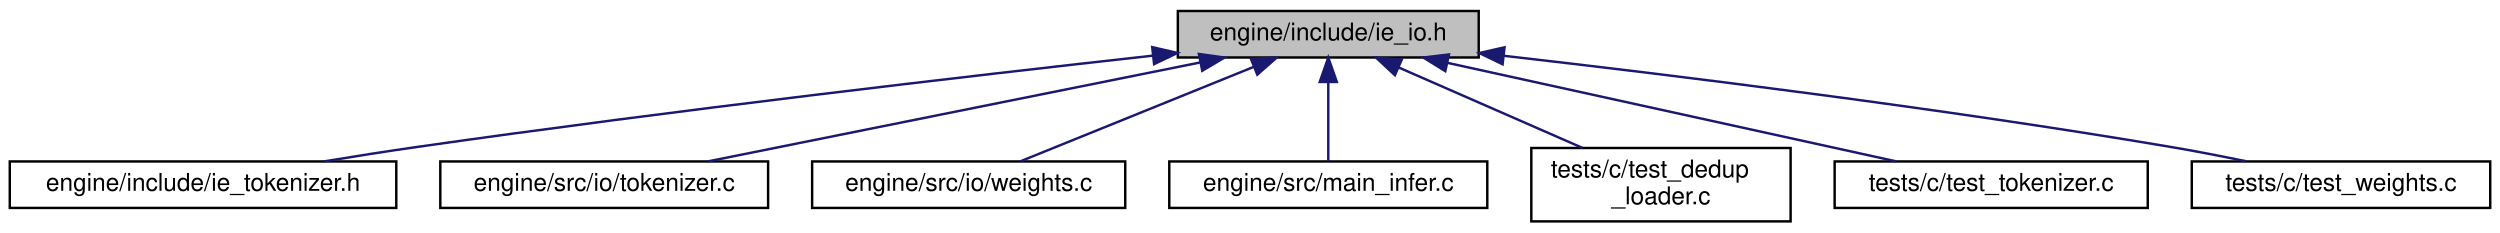
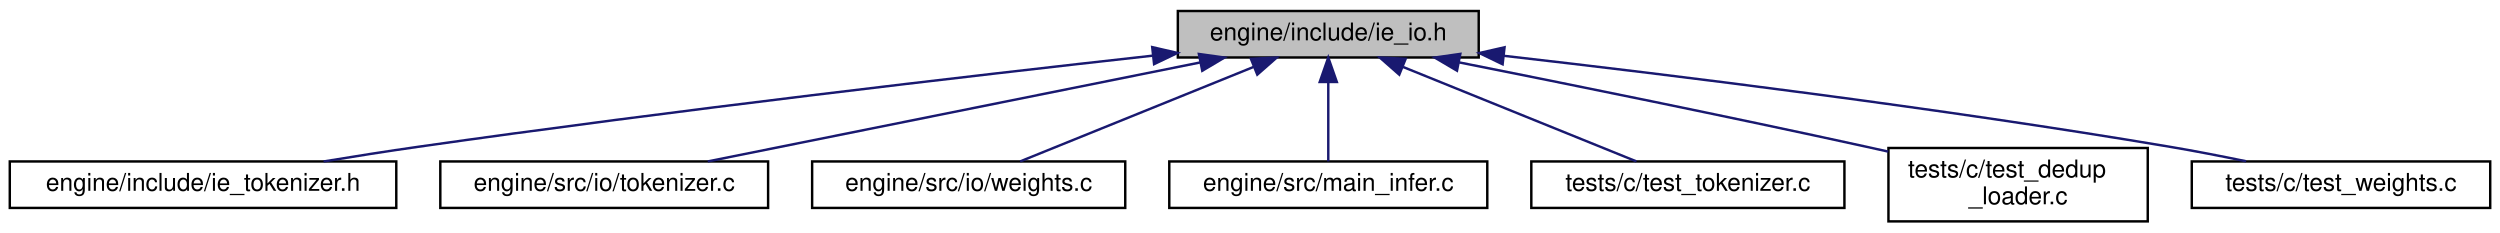
<svg xmlns="http://www.w3.org/2000/svg" xmlns:xlink="http://www.w3.org/1999/xlink" width="1022pt" height="95pt" viewBox="0.00 0.00 1022.00 95.00">
  <g id="graph0" class="graph" transform="scale(1 1) rotate(0) translate(4 91)">
    <g id="node1" class="node">
      <g id="a_node1">
        <a xlink:title=" ">
          <polygon fill="#bfbfbf" stroke="black" points="477.5,-67.5 477.5,-86.5 600.5,-86.5 600.5,-67.5 477.5,-67.5" />
          <text text-anchor="middle" x="539" y="-74.5" font-family="Helvetica,sans-Serif" font-size="10.00">engine/include/ie_io.h</text>
        </a>
      </g>
    </g>
    <g id="node2" class="node">
      <g id="a_node2">
        <a xlink:href="ie__tokenizer_8h.html" target="_top" xlink:title="Thin wrapper to avoid duplicate type/decl definitions.">
          <polygon fill="none" stroke="black" points="0,-6 0,-25 158,-25 158,-6 0,-6" />
          <text text-anchor="middle" x="79" y="-13" font-family="Helvetica,sans-Serif" font-size="10.00">engine/include/ie_tokenizer.h</text>
        </a>
      </g>
    </g>
    <g id="edge1" class="edge">
      <path fill="none" stroke="midnightblue" d="M467.07,-68.23C392.06,-59.9 271.1,-45.87 167,-31 154.43,-29.21 140.88,-27.07 128.28,-25" />
      <polygon fill="midnightblue" stroke="midnightblue" points="467.02,-71.74 477.35,-69.36 467.79,-64.78 467.02,-71.74" />
    </g>
    <g id="node3" class="node">
      <g id="a_node3">
        <a xlink:href="tokenizer_8c.html" target="_top" xlink:title="Minimal, dependency-free tokenizer used by tests and the CLI harness.">
          <polygon fill="none" stroke="black" points="176,-6 176,-25 310,-25 310,-6 176,-6" />
          <text text-anchor="middle" x="243" y="-13" font-family="Helvetica,sans-Serif" font-size="10.00">engine/src/io/tokenizer.c</text>
        </a>
      </g>
    </g>
    <g id="edge2" class="edge">
      <path fill="none" stroke="midnightblue" d="M486.64,-65.47C429.27,-53.94 338.38,-35.67 285.33,-25.01" />
      <polygon fill="midnightblue" stroke="midnightblue" points="486.1,-68.94 496.59,-67.48 487.48,-62.07 486.1,-68.94" />
    </g>
    <g id="node4" class="node">
      <g id="a_node4">
-         <a xlink:href="weights_8c.html" target="_top" xlink:title="Implementation of the IEBIN v1 loader with relaxed JSON parsing.">
+         <a xlink:href="weights_8c.html" target="_top" xlink:title="Implementation of the IEBIN v1 loader with relaxed JSON scanning.">
          <polygon fill="none" stroke="black" points="328,-6 328,-25 456,-25 456,-6 328,-6" />
          <text text-anchor="middle" x="392" y="-13" font-family="Helvetica,sans-Serif" font-size="10.00">engine/src/io/weights.c</text>
        </a>
      </g>
    </g>
    <g id="edge3" class="edge">
      <path fill="none" stroke="midnightblue" d="M508.44,-63.63C479.88,-52.07 438,-35.12 413.02,-25.01" />
      <polygon fill="midnightblue" stroke="midnightblue" points="507.36,-66.97 517.94,-67.48 509.98,-60.48 507.36,-66.97" />
    </g>
    <g id="node5" class="node">
      <g id="a_node5">
        <a xlink:href="main__infer_8c.html" target="_top" xlink:title="CLI entry point for the inference engine (benchmark-friendly).">
          <polygon fill="none" stroke="black" points="474,-6 474,-25 604,-25 604,-6 474,-6" />
          <text text-anchor="middle" x="539" y="-13" font-family="Helvetica,sans-Serif" font-size="10.00">engine/src/main_infer.c</text>
        </a>
      </g>
    </g>
    <g id="edge4" class="edge">
      <path fill="none" stroke="midnightblue" d="M539,-57.32C539,-46.5 539,-33.4 539,-25.01" />
      <polygon fill="midnightblue" stroke="midnightblue" points="535.5,-57.48 539,-67.48 542.5,-57.48 535.5,-57.48" />
    </g>
    <g id="node6" class="node">
      <g id="a_node6">
-         <a xlink:href="test__dedup__loader_8c.html" target="_top" xlink:title="Sanity test for the deduplicated weight-loader path.">
-           <polygon fill="none" stroke="black" points="622,-0.5 622,-30.5 728,-30.5 728,-0.5 622,-0.5" />
-           <text text-anchor="start" x="630" y="-18.5" font-family="Helvetica,sans-Serif" font-size="10.00">tests/c/test_dedup</text>
-           <text text-anchor="middle" x="675" y="-7.5" font-family="Helvetica,sans-Serif" font-size="10.00">_loader.c</text>
+         <a xlink:href="test__tokenizer_8c.html" target="_top" xlink:title="Unit tests for the tokenizer (size query, encode, decode invariants).">
+           <polygon fill="none" stroke="black" points="622,-6 622,-25 750,-25 750,-6 622,-6" />
+           <text text-anchor="middle" x="686" y="-13" font-family="Helvetica,sans-Serif" font-size="10.00">tests/c/test_tokenizer.c</text>
        </a>
      </g>
    </g>
    <g id="edge5" class="edge">
-       <path fill="none" stroke="midnightblue" d="M567.66,-63.46C589.69,-53.82 620.11,-40.51 642.95,-30.52" />
-       <polygon fill="midnightblue" stroke="midnightblue" points="566.24,-60.26 558.49,-67.48 569.05,-66.67 566.24,-60.26" />
+       <path fill="none" stroke="midnightblue" d="M569.56,-63.63C598.12,-52.07 640,-35.12 664.98,-25.01" />
+       <polygon fill="midnightblue" stroke="midnightblue" points="568.02,-60.48 560.06,-67.48 570.64,-66.97 568.02,-60.48" />
    </g>
    <g id="node7" class="node">
      <g id="a_node7">
-         <a xlink:href="test__tokenizer_8c.html" target="_top" xlink:title="Unit tests for the tokenizer (size query, encode, decode invariants).">
-           <polygon fill="none" stroke="black" points="746,-6 746,-25 874,-25 874,-6 746,-6" />
-           <text text-anchor="middle" x="810" y="-13" font-family="Helvetica,sans-Serif" font-size="10.00">tests/c/test_tokenizer.c</text>
+         <a xlink:href="test__dedup__loader_8c.html" target="_top" xlink:title="Sanity test for the deduplicated weight-loader path.">
+           <polygon fill="none" stroke="black" points="768,-0.5 768,-30.5 874,-30.5 874,-0.5 768,-0.5" />
+           <text text-anchor="start" x="776" y="-18.5" font-family="Helvetica,sans-Serif" font-size="10.00">tests/c/test_dedup</text>
+           <text text-anchor="middle" x="821" y="-7.5" font-family="Helvetica,sans-Serif" font-size="10.00">_loader.c</text>
        </a>
      </g>
    </g>
    <g id="edge6" class="edge">
-       <path fill="none" stroke="midnightblue" d="M587.6,-65.33C640.15,-53.79 722.88,-35.63 771.24,-25.01" />
-       <polygon fill="midnightblue" stroke="midnightblue" points="586.84,-61.91 577.83,-67.48 588.35,-68.75 586.84,-61.91" />
+       <path fill="none" stroke="midnightblue" d="M592.52,-65.49C637.13,-56.62 702.3,-43.43 759,-31 761.92,-30.36 764.91,-29.7 767.92,-29.02" />
+       <polygon fill="midnightblue" stroke="midnightblue" points="591.62,-62.1 582.49,-67.48 592.98,-68.97 591.62,-62.1" />
    </g>
    <g id="node8" class="node">
      <g id="a_node8">
        <a xlink:href="test__weights_8c.html" target="_top" xlink:title="Unit tests for baseline and deduplicated IEBIN loaders.">
          <polygon fill="none" stroke="black" points="892,-6 892,-25 1014,-25 1014,-6 892,-6" />
          <text text-anchor="middle" x="953" y="-13" font-family="Helvetica,sans-Serif" font-size="10.00">tests/c/test_weights.c</text>
        </a>
      </g>
    </g>
    <g id="edge7" class="edge">
      <path fill="none" stroke="midnightblue" d="M610.73,-68.19C680.47,-60.22 789.31,-46.81 883,-31 893.16,-29.29 904.09,-27.16 914.22,-25.07" />
      <polygon fill="midnightblue" stroke="midnightblue" points="610.27,-64.72 600.72,-69.32 611.06,-71.67 610.27,-64.72" />
    </g>
  </g>
</svg>
